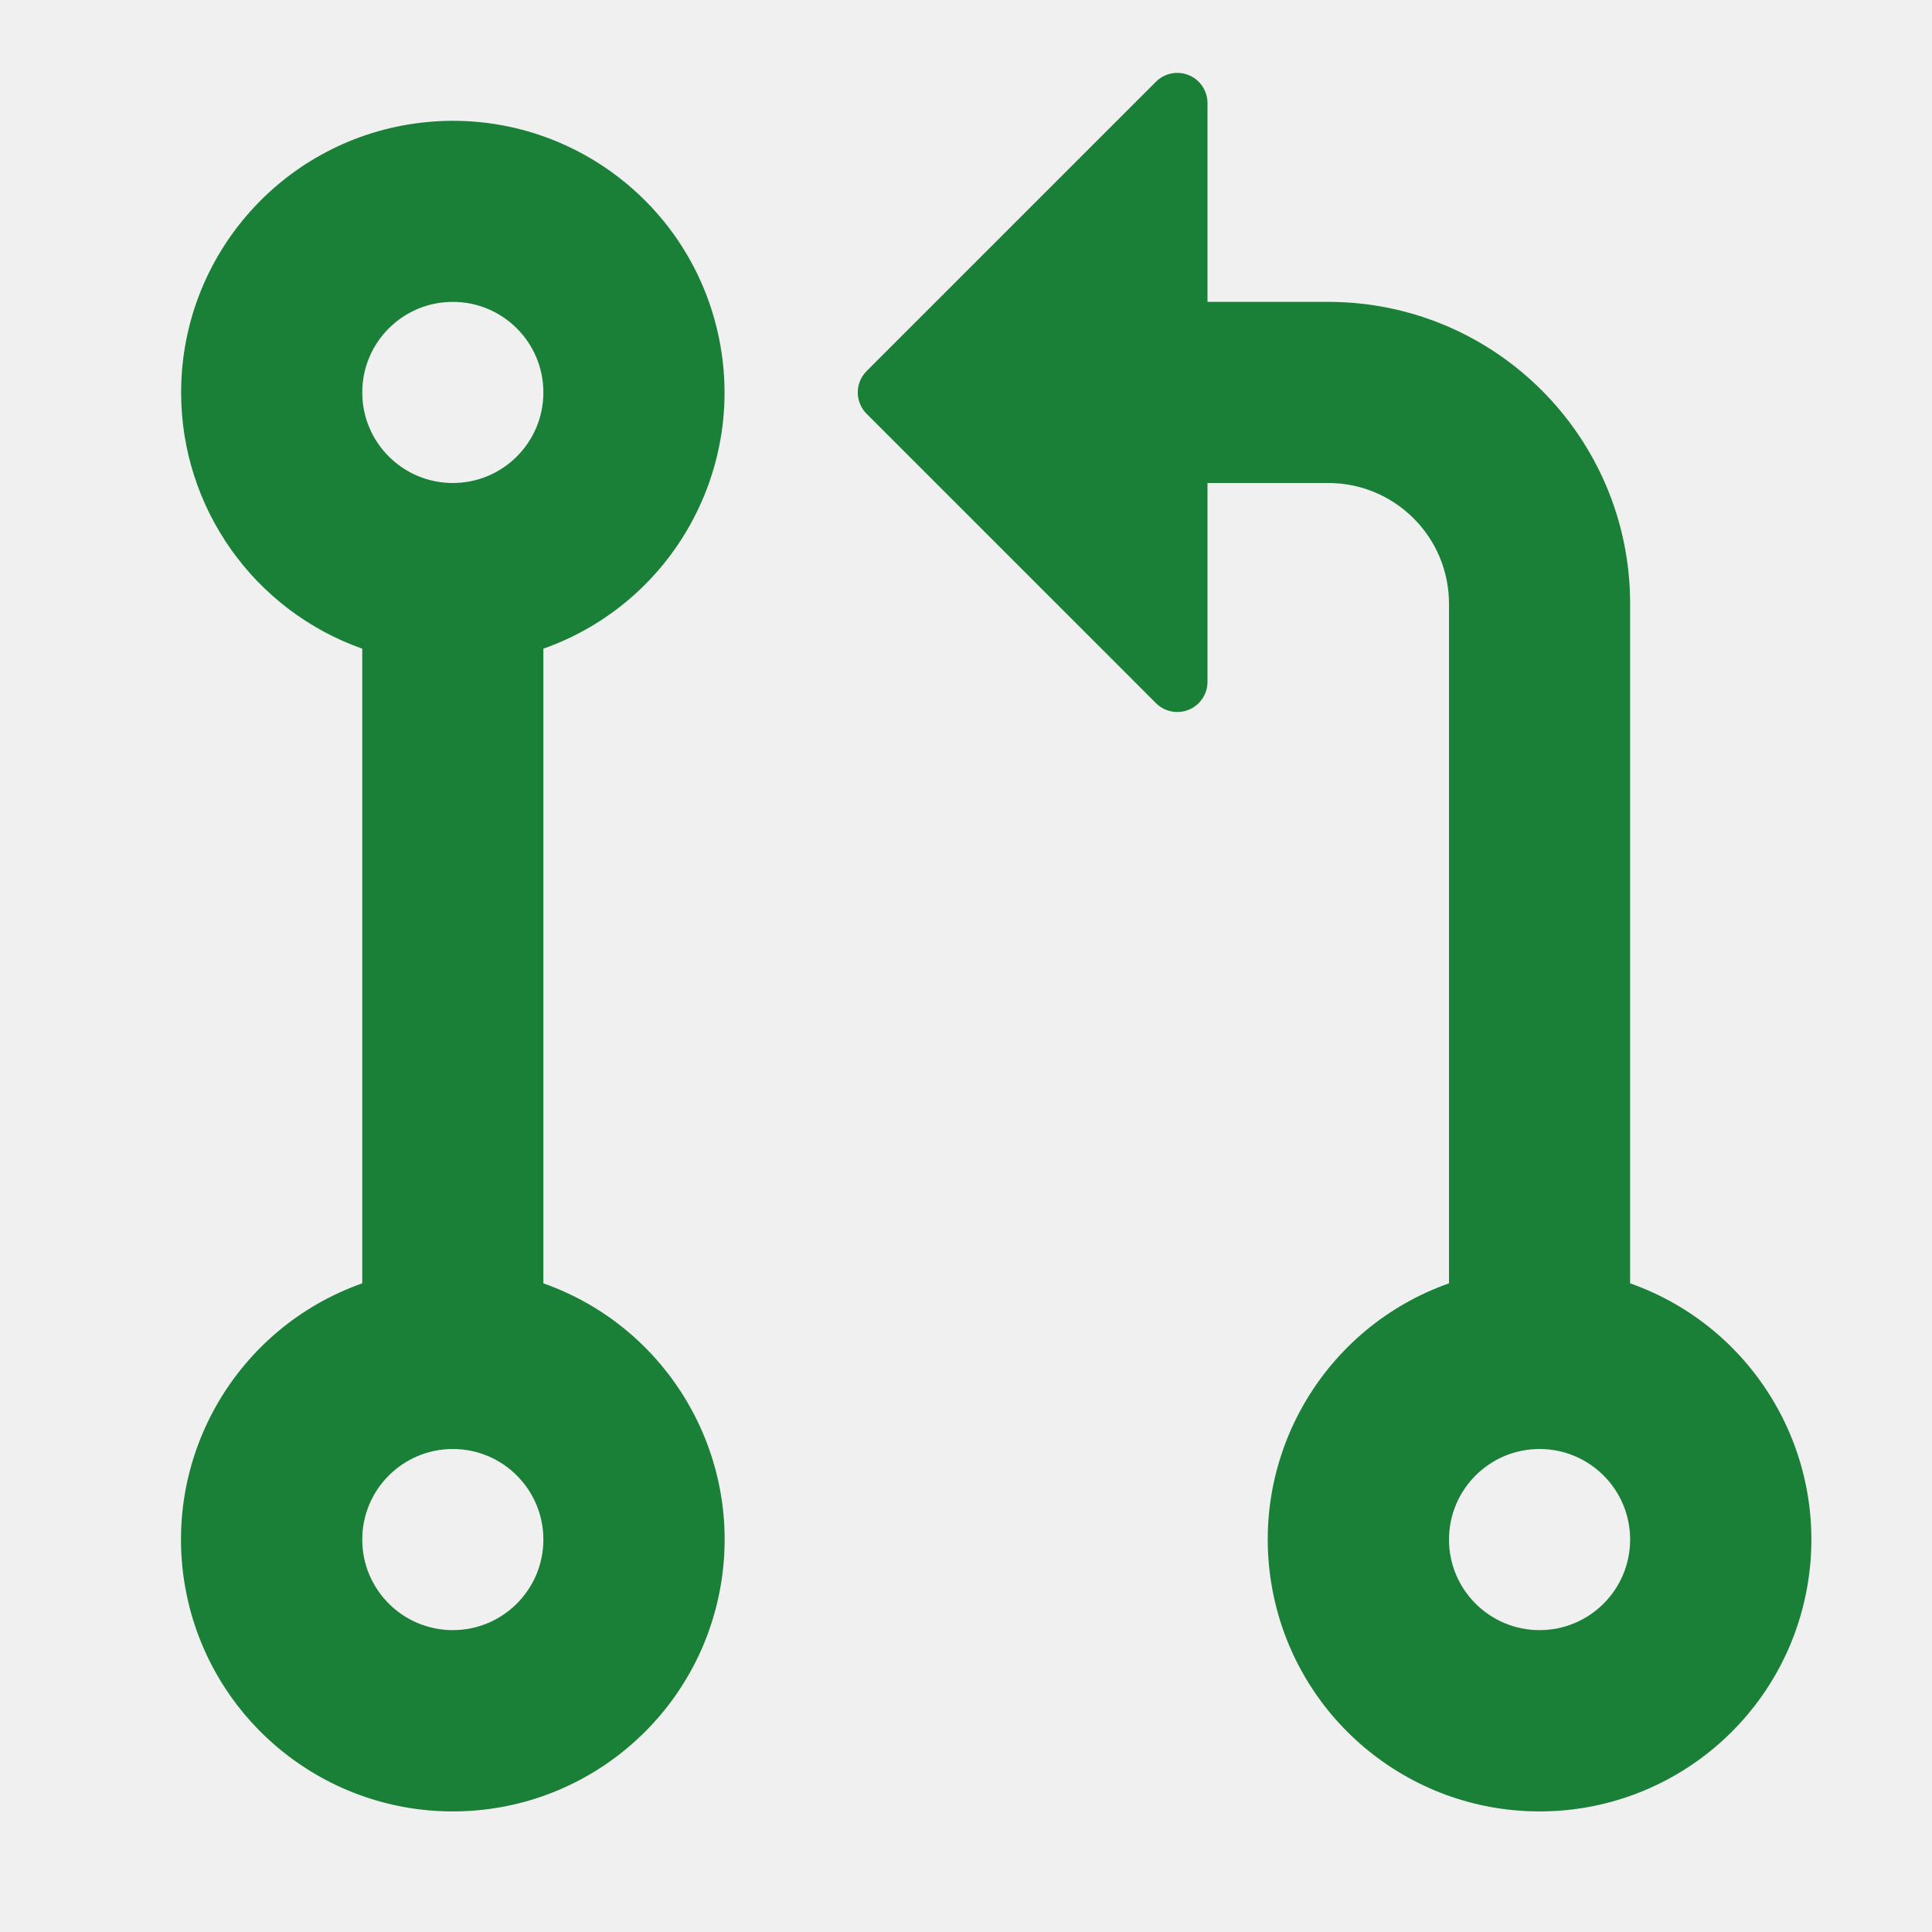
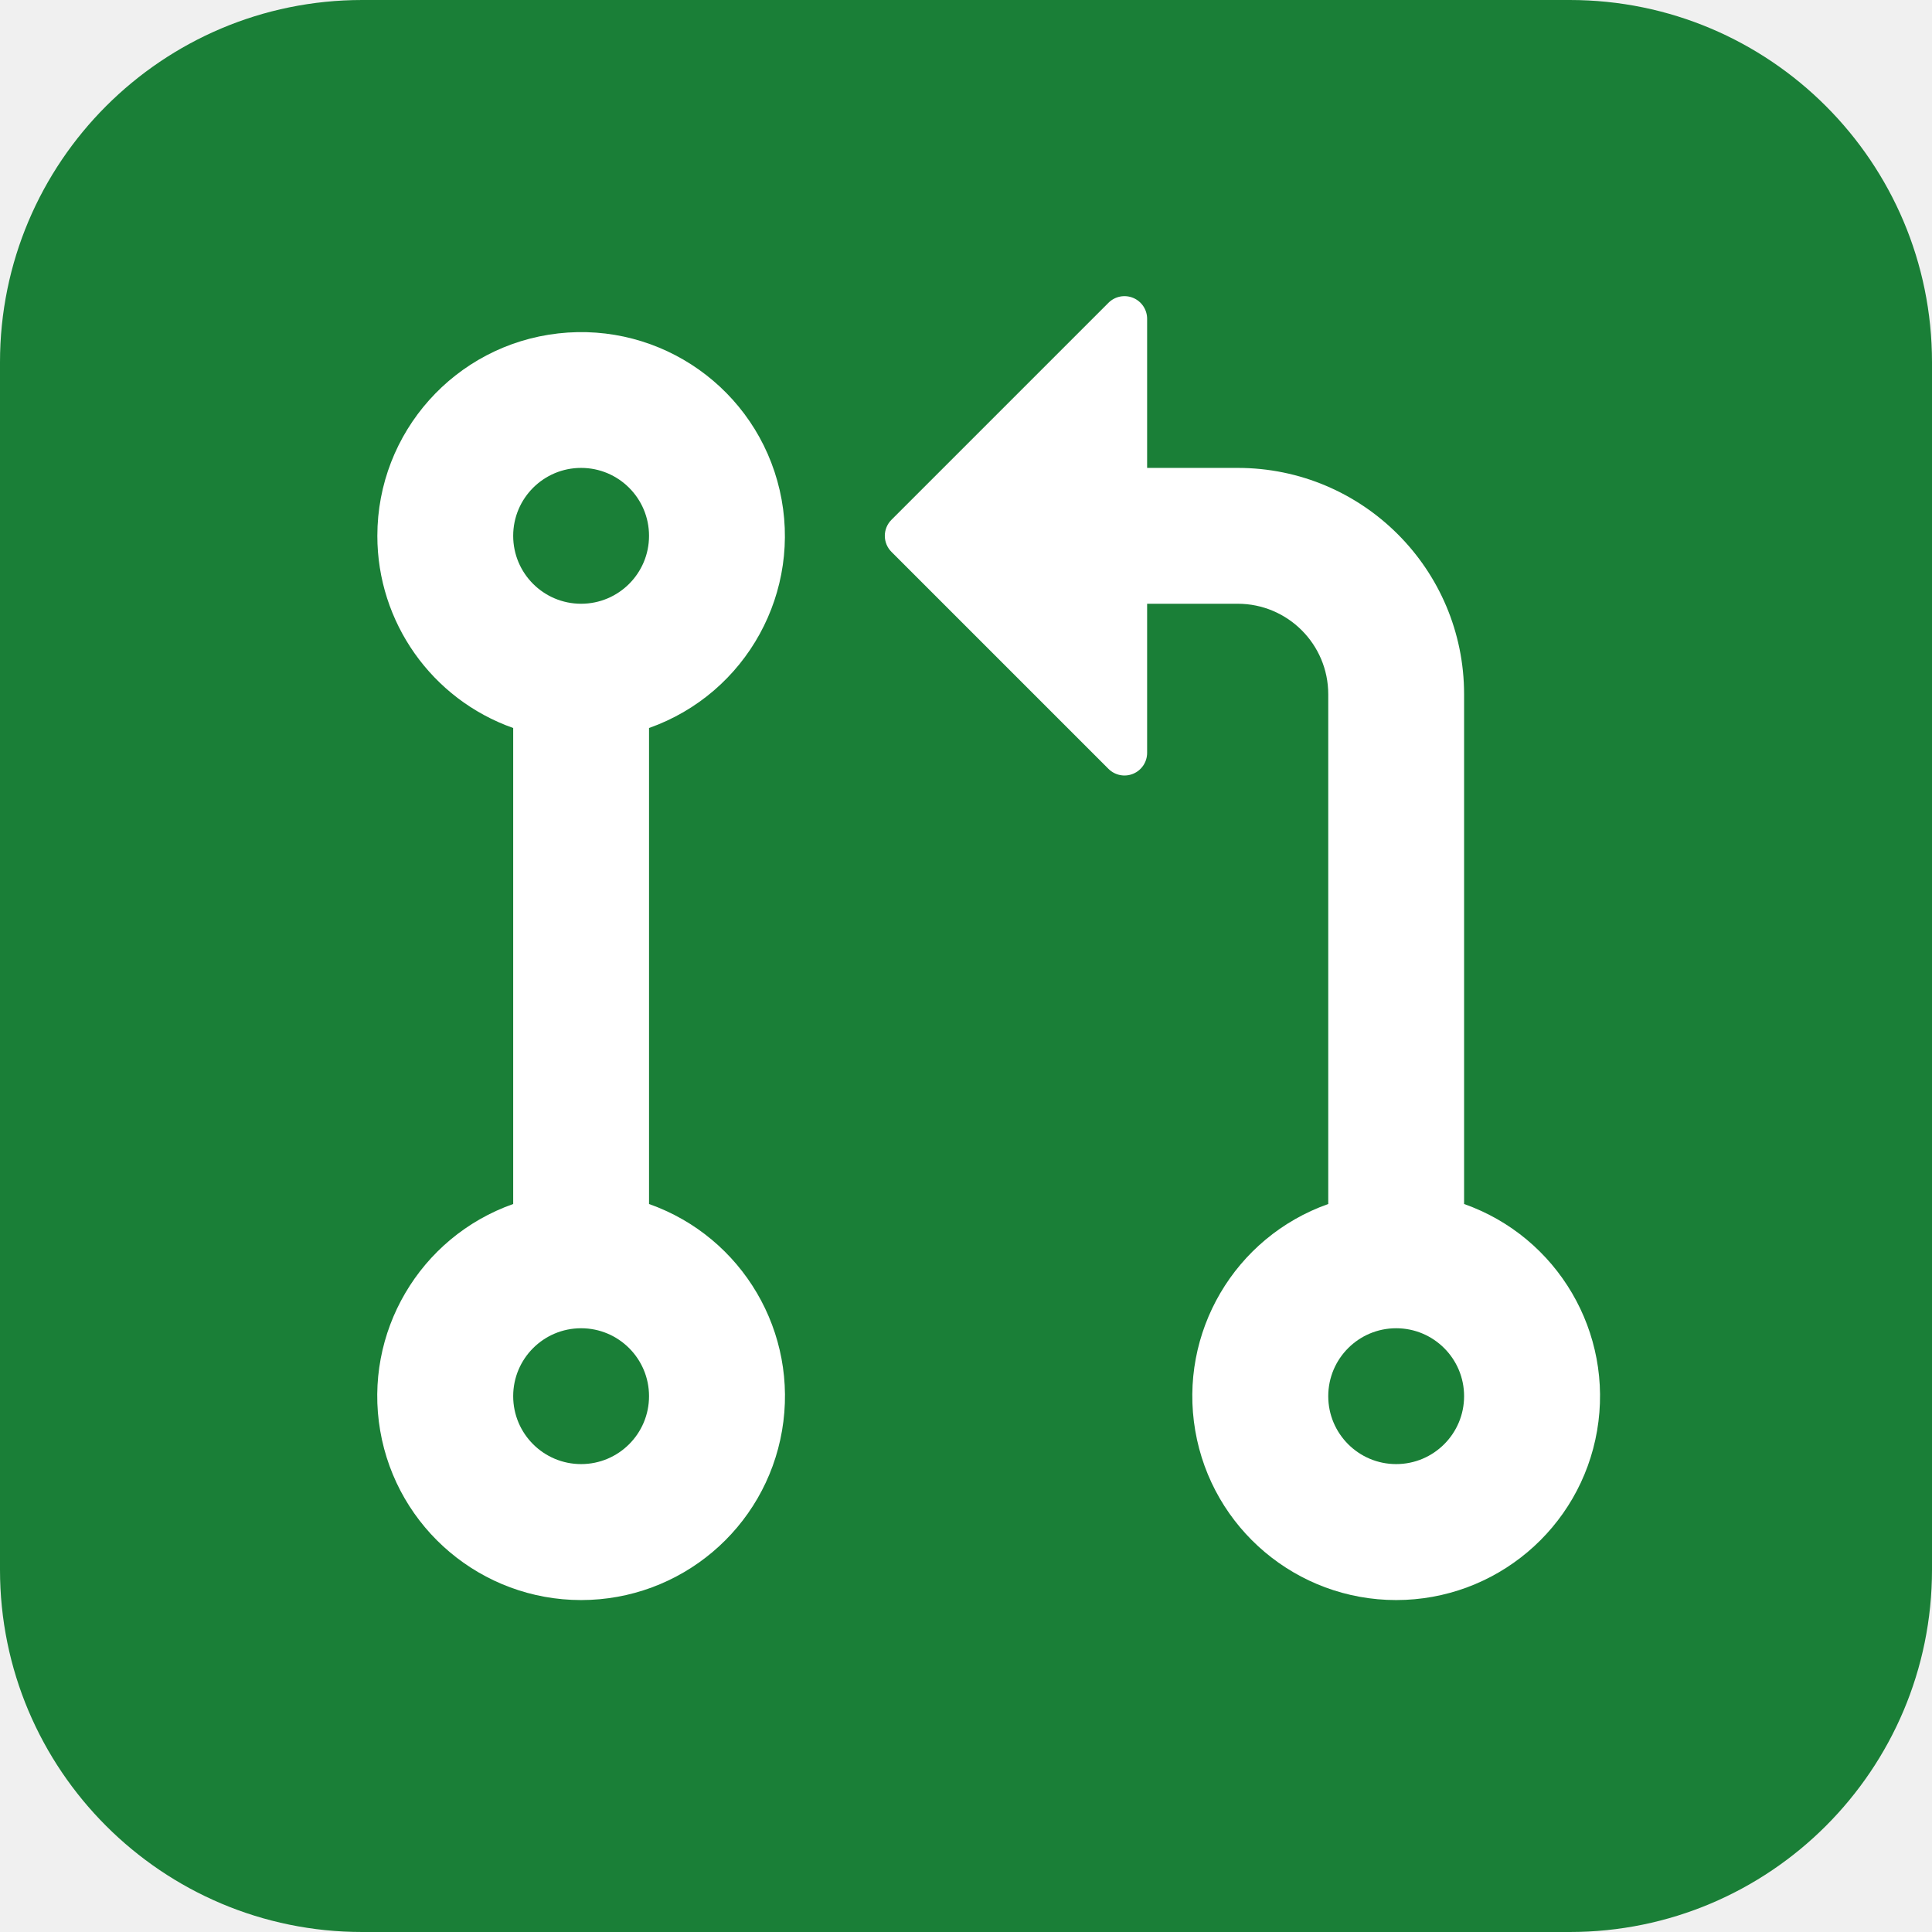
- <svg xmlns="http://www.w3.org/2000/svg" width="96" height="96" viewBox="0 0 16 16" fill="#1a7f37">
-   <path d="M1.5 3.25a2.25 2.25 0 1 1 3 2.122v5.256a2.251 2.251 0 1 1-1.5 0V5.372A2.25 2.25 0 0 1 1.5 3.25Zm5.677-.177L9.573.677A.25.25 0 0 1 10 .854V2.5h1A2.5 2.5 0 0 1 13.5 5v5.628a2.251 2.251 0 1 1-1.5 0V5a1 1 0 0 0-1-1h-1v1.646a.25.25 0 0 1-.427.177L7.177 3.427a.25.25 0 0 1 0-.354ZM3.75 2.5a.75.75 0 1 0 0 1.5.75.75 0 0 0 0-1.5Zm0 9.5a.75.75 0 1 0 0 1.5.75.75 0 0 0 0-1.5Zm8.25.75a.75.75 0 1 0 1.5 0 .75.75 0 0 0-1.5 0Z" />
+ <svg xmlns="http://www.w3.org/2000/svg" width="96" height="96" viewBox="0 0 16 16">
+   <rect width="16" height="16" rx="3" fill="#1a7f37" />
+   <path transform="translate(2 2) scale(.75)" fill="#fff" d="M1.5 3.25a2.25 2.25 0 1 1 3 2.122v5.256a2.251 2.251 0 1 1-1.5 0V5.372A2.25 2.25 0 0 1 1.5 3.25Zm5.677-.177L9.573.677A.25.25 0 0 1 10 .854V2.5h1A2.5 2.5 0 0 1 13.5 5v5.628a2.251 2.251 0 1 1-1.5 0V5a1 1 0 0 0-1-1h-1v1.646a.25.25 0 0 1-.427.177L7.177 3.427a.25.25 0 0 1 0-.354ZM3.75 2.5a.75.75 0 1 0 0 1.5.75.75 0 0 0 0-1.5Zm0 9.5a.75.75 0 1 0 0 1.5.75.75 0 0 0 0-1.5Zm8.25.75a.75.75 0 1 0 1.5 0 .75.75 0 0 0-1.5 0Z" />
</svg>
